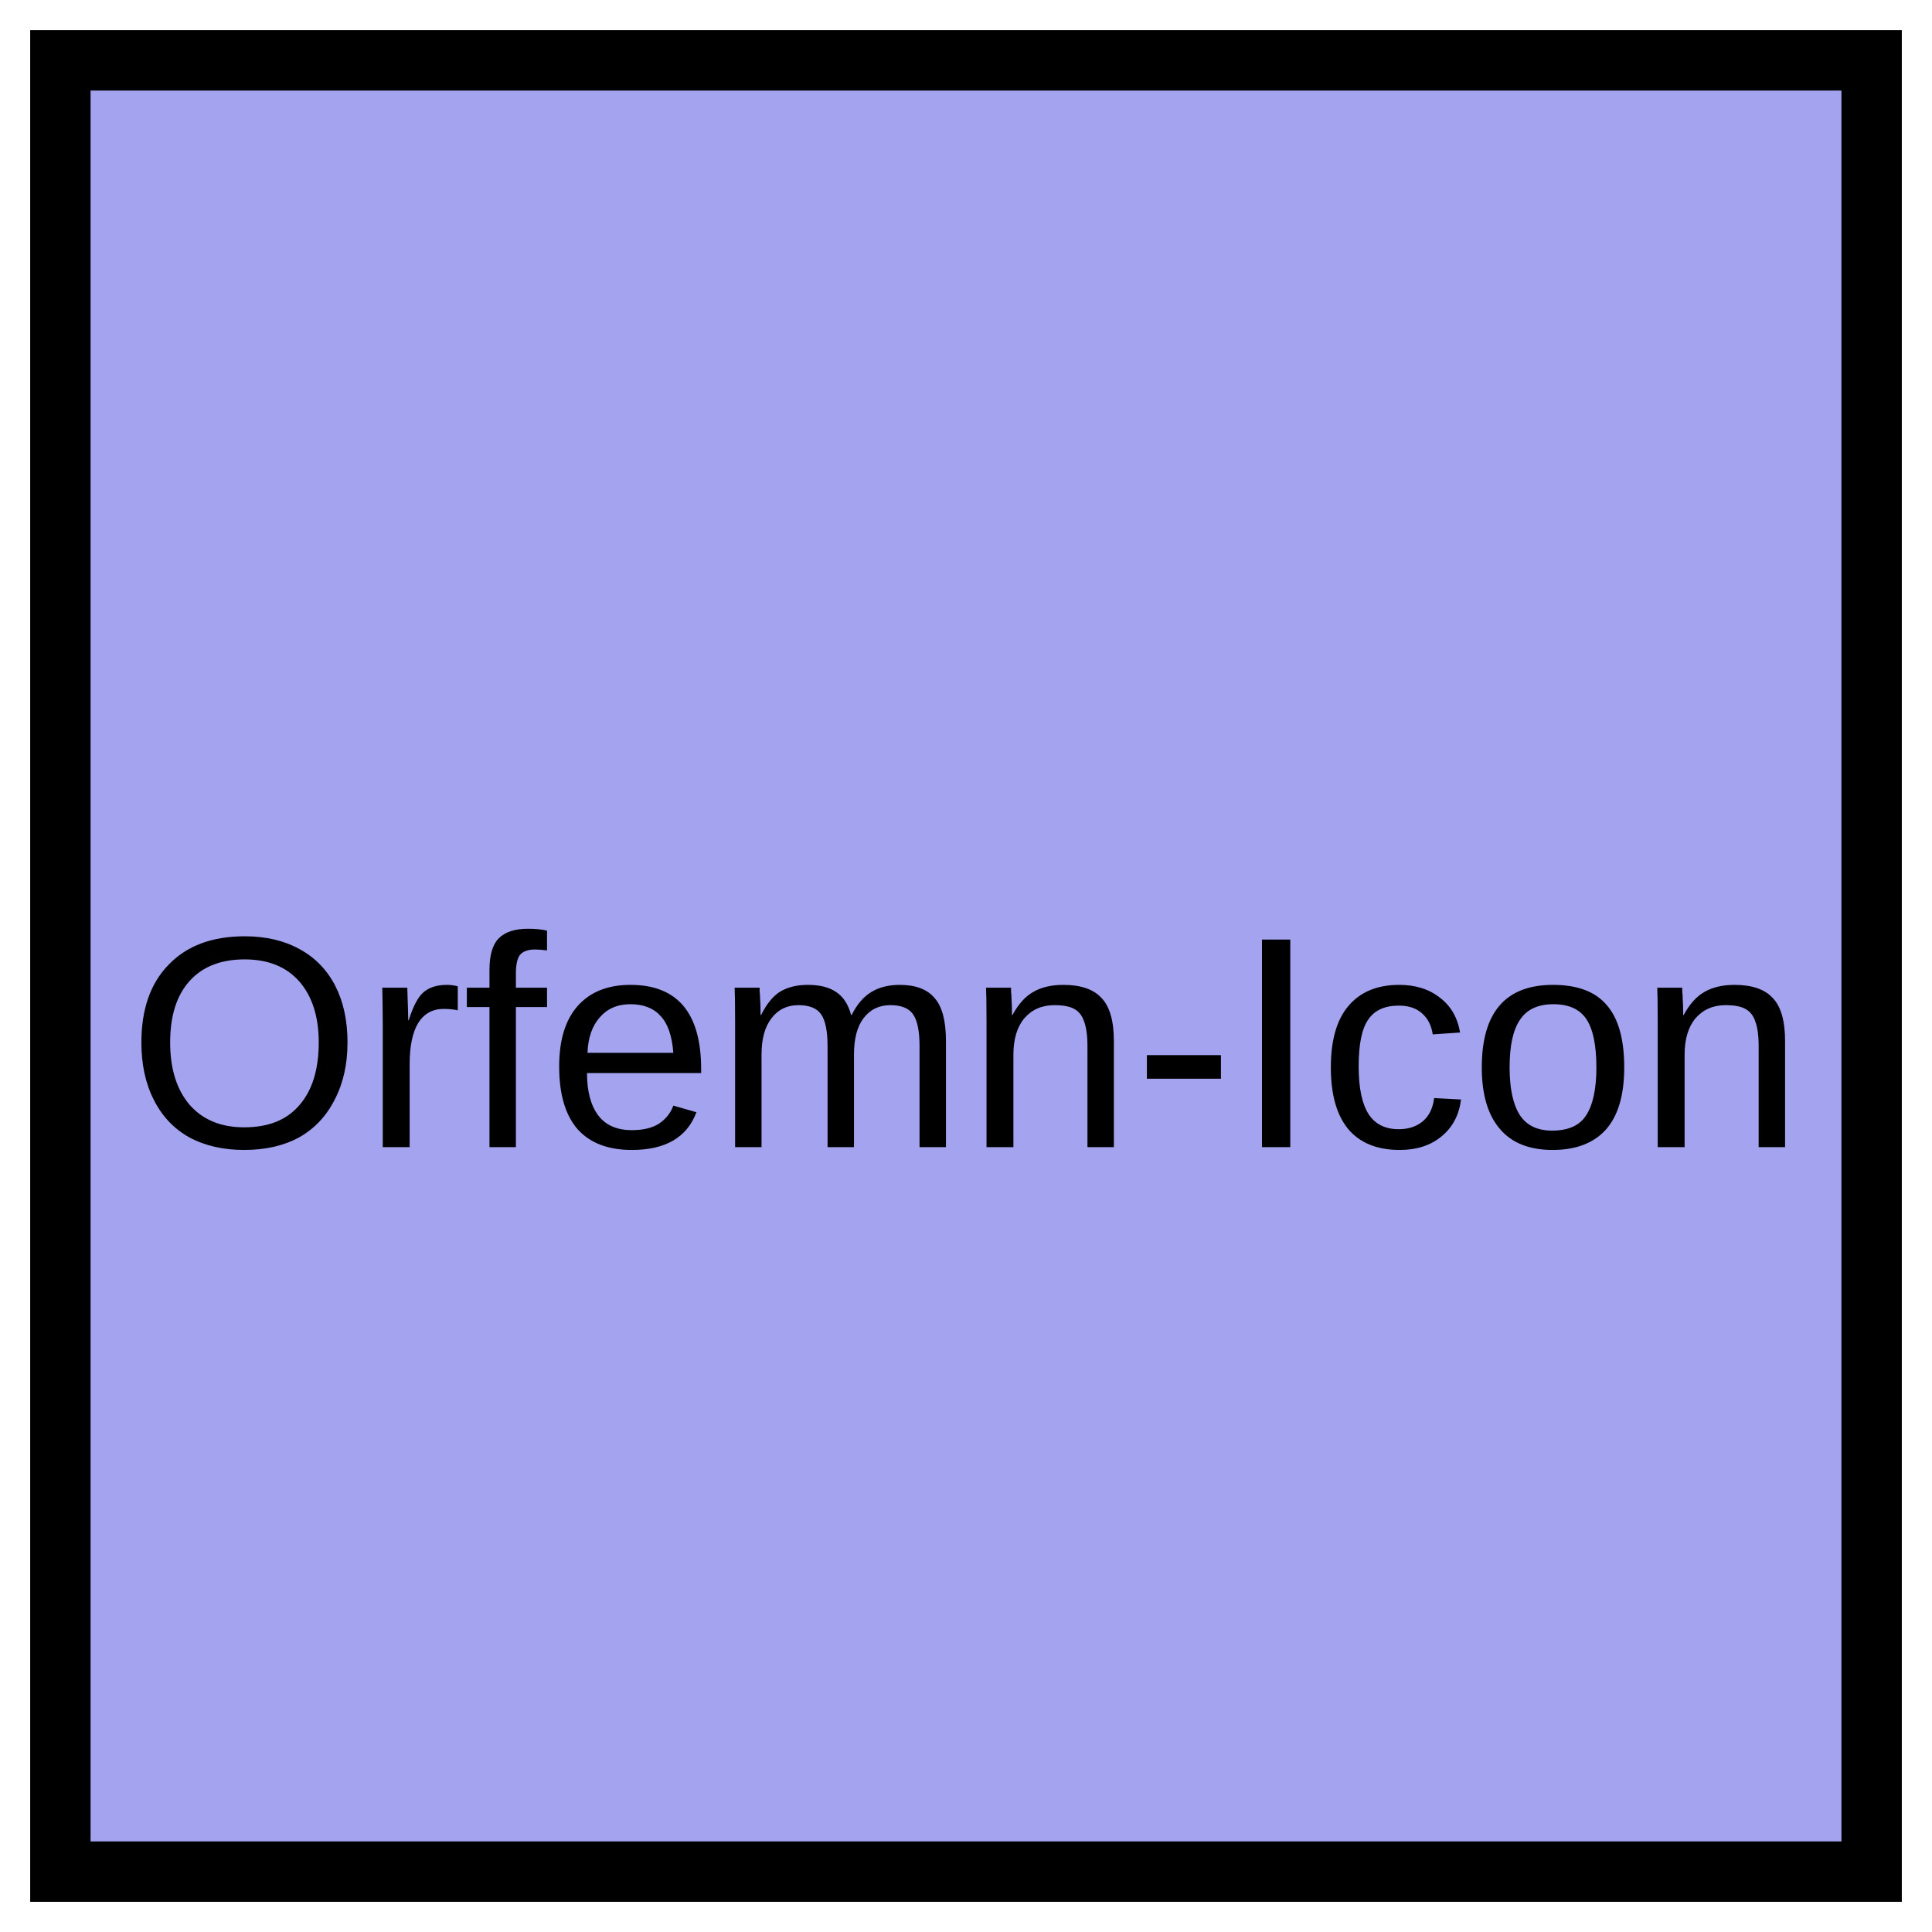
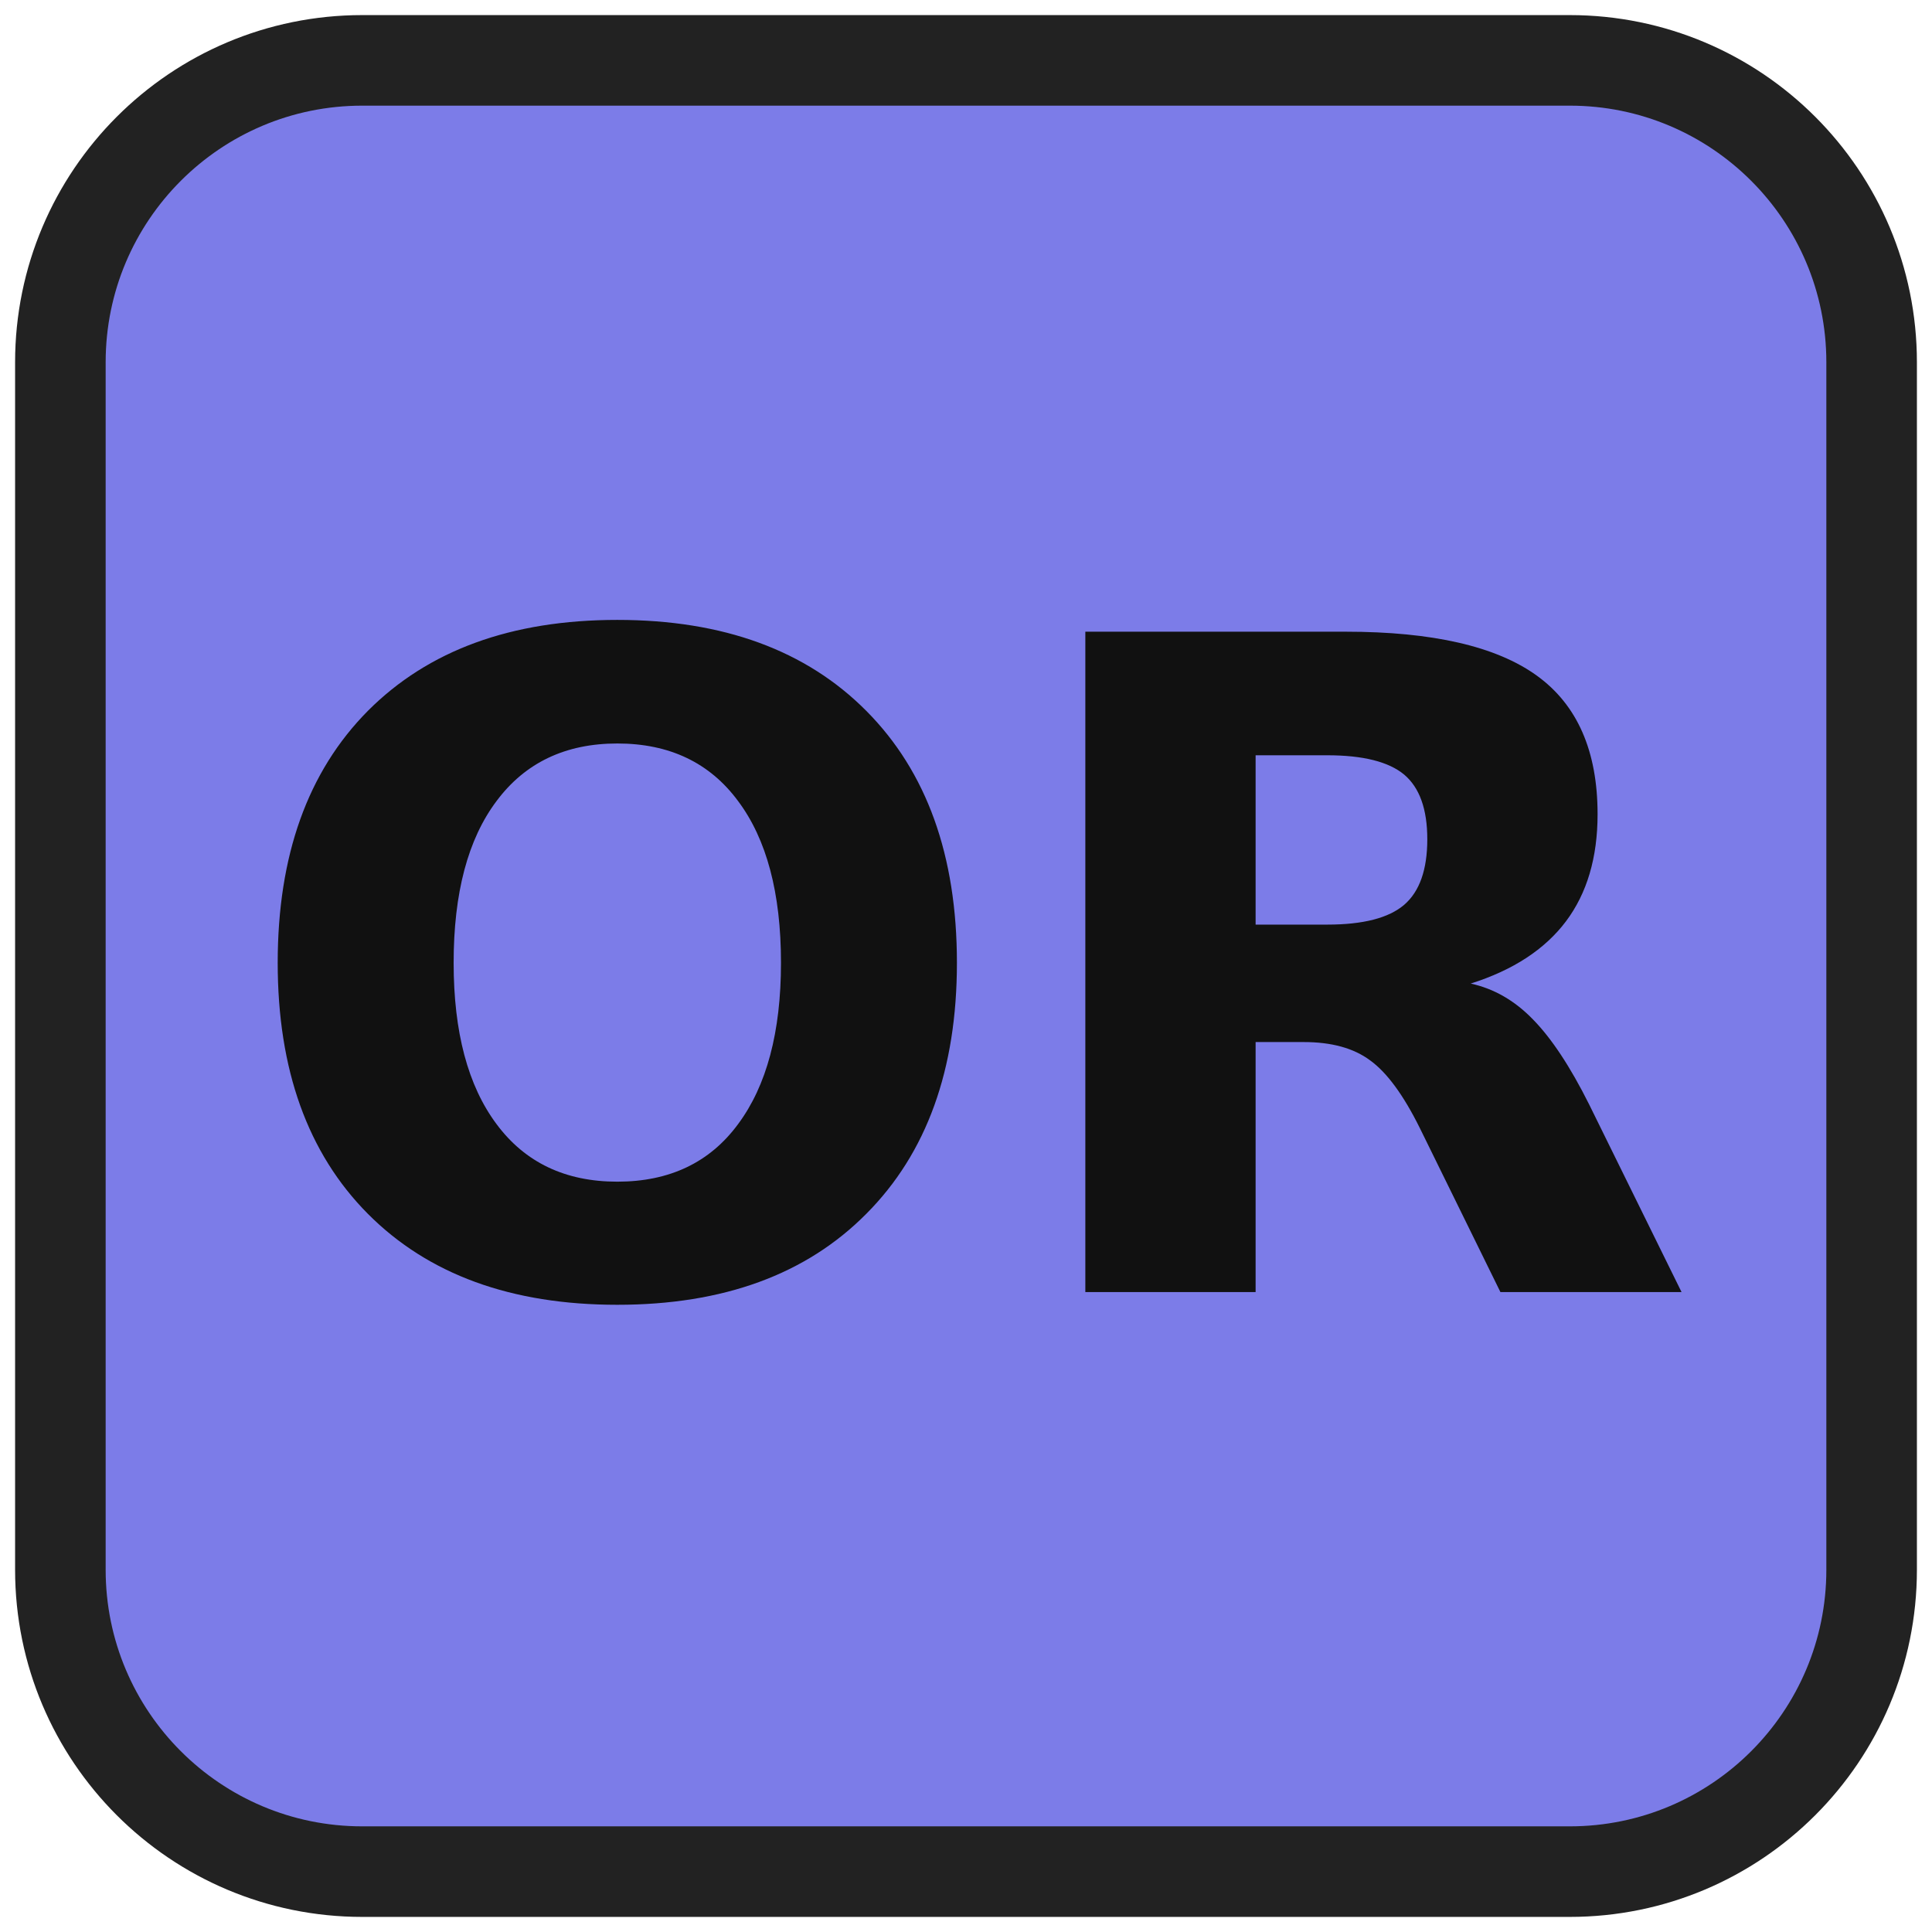
- <svg width="64" height="64" viewBox="0 0 64 64" version="1.1">
-   <rect width="60" height="60" x="2" y="2" style="fill:#7c7ce8;stroke:#000000;stroke-width:2;fill-opacity:0.7" />
-   <text x="32" y="38" text-anchor="middle" style="font-size:10px;font-family:Arial;fill:#000000">
-     Orfemn-Icon
-   </text>
+ <svg xmlns="http://www.w3.org/2000/svg" width="64" height="64" viewBox="0 0 64 64" version="1.1">
+   <rect width="60" height="60" x="2" y="2" rx="10" ry="10" style="fill:#7c7ce8;stroke:#222222;stroke-width:3" />
+   <text x="32" y="42.8" text-anchor="middle" style="font-size:30px;font-weight:bold;font-family:DejaVu Sans,Arial,sans-serif;fill:#111111">OR</text>
</svg>
